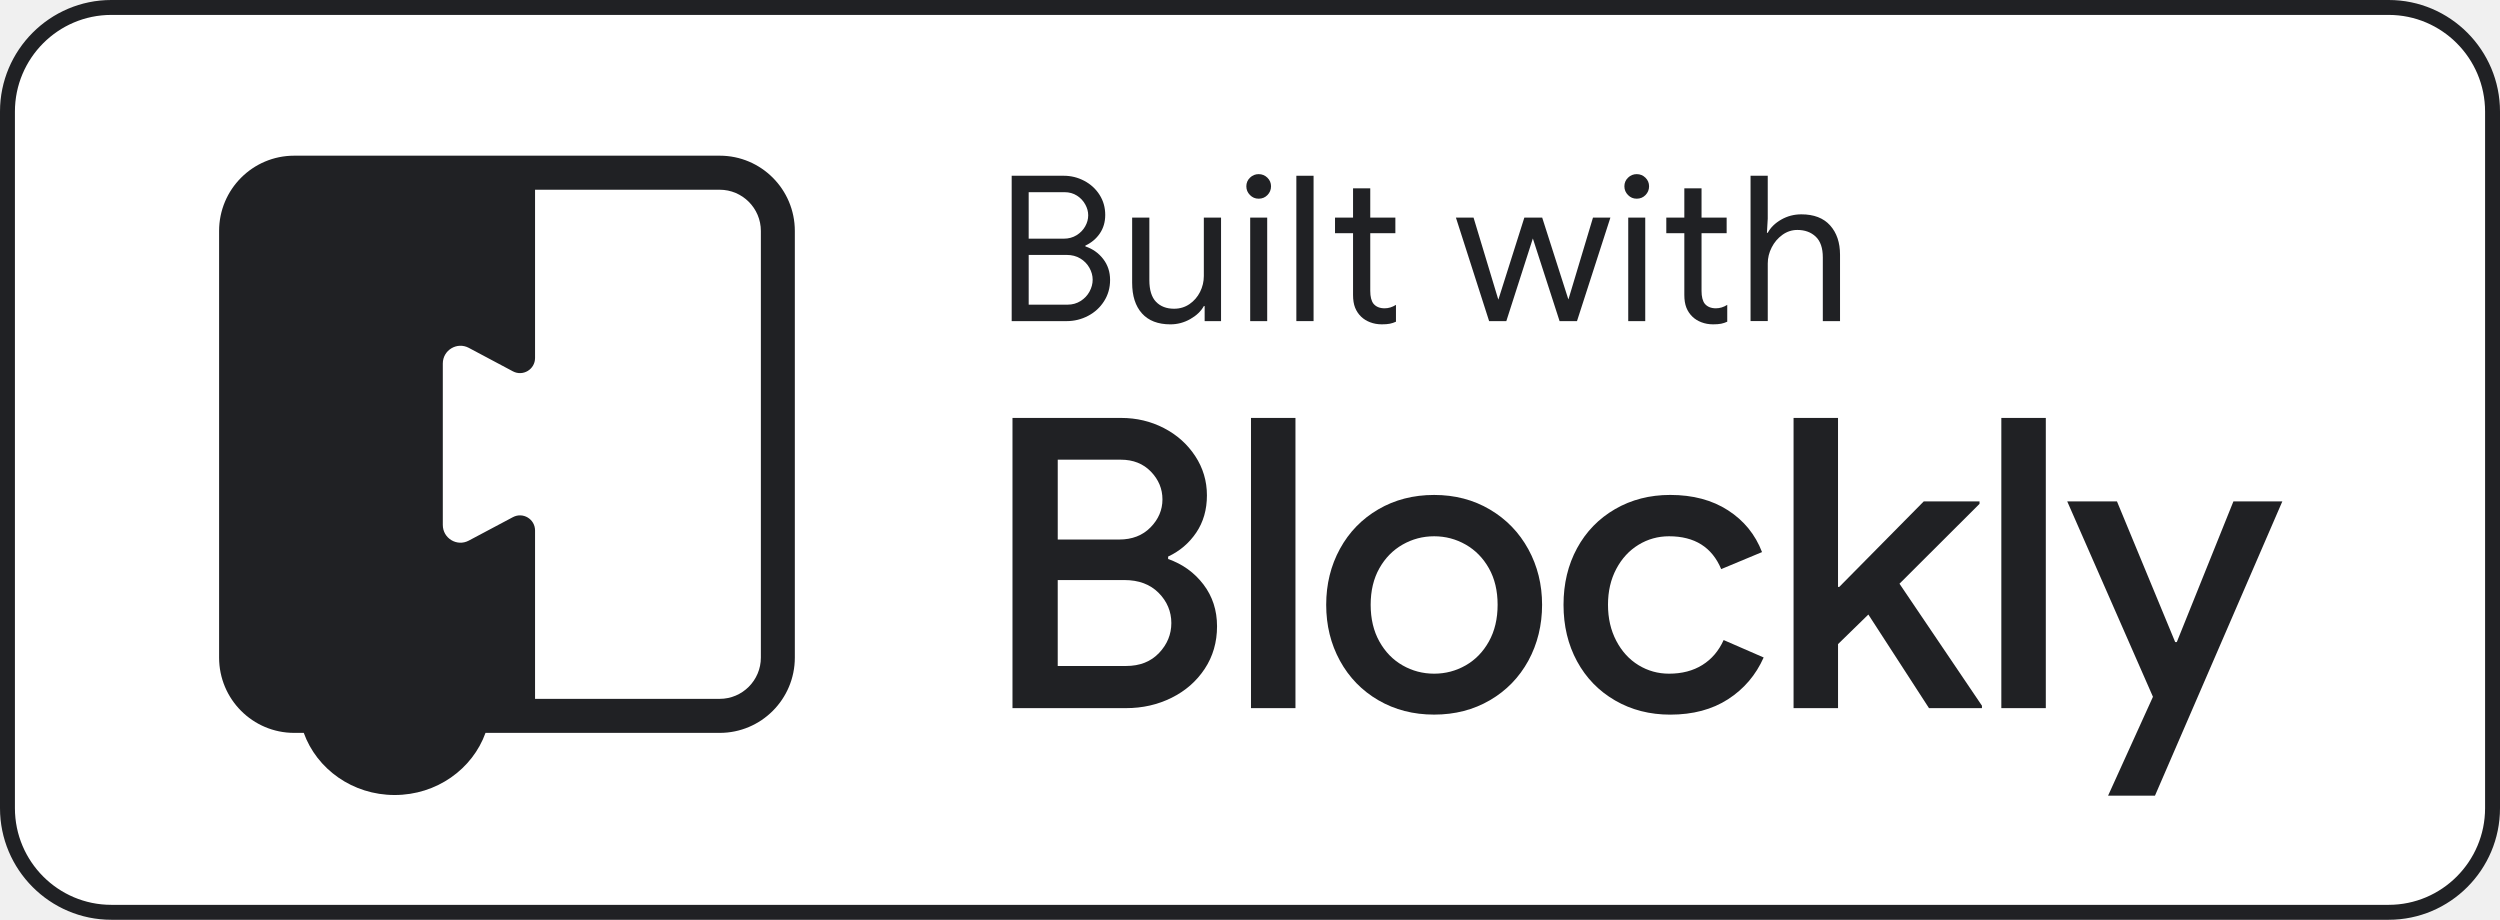
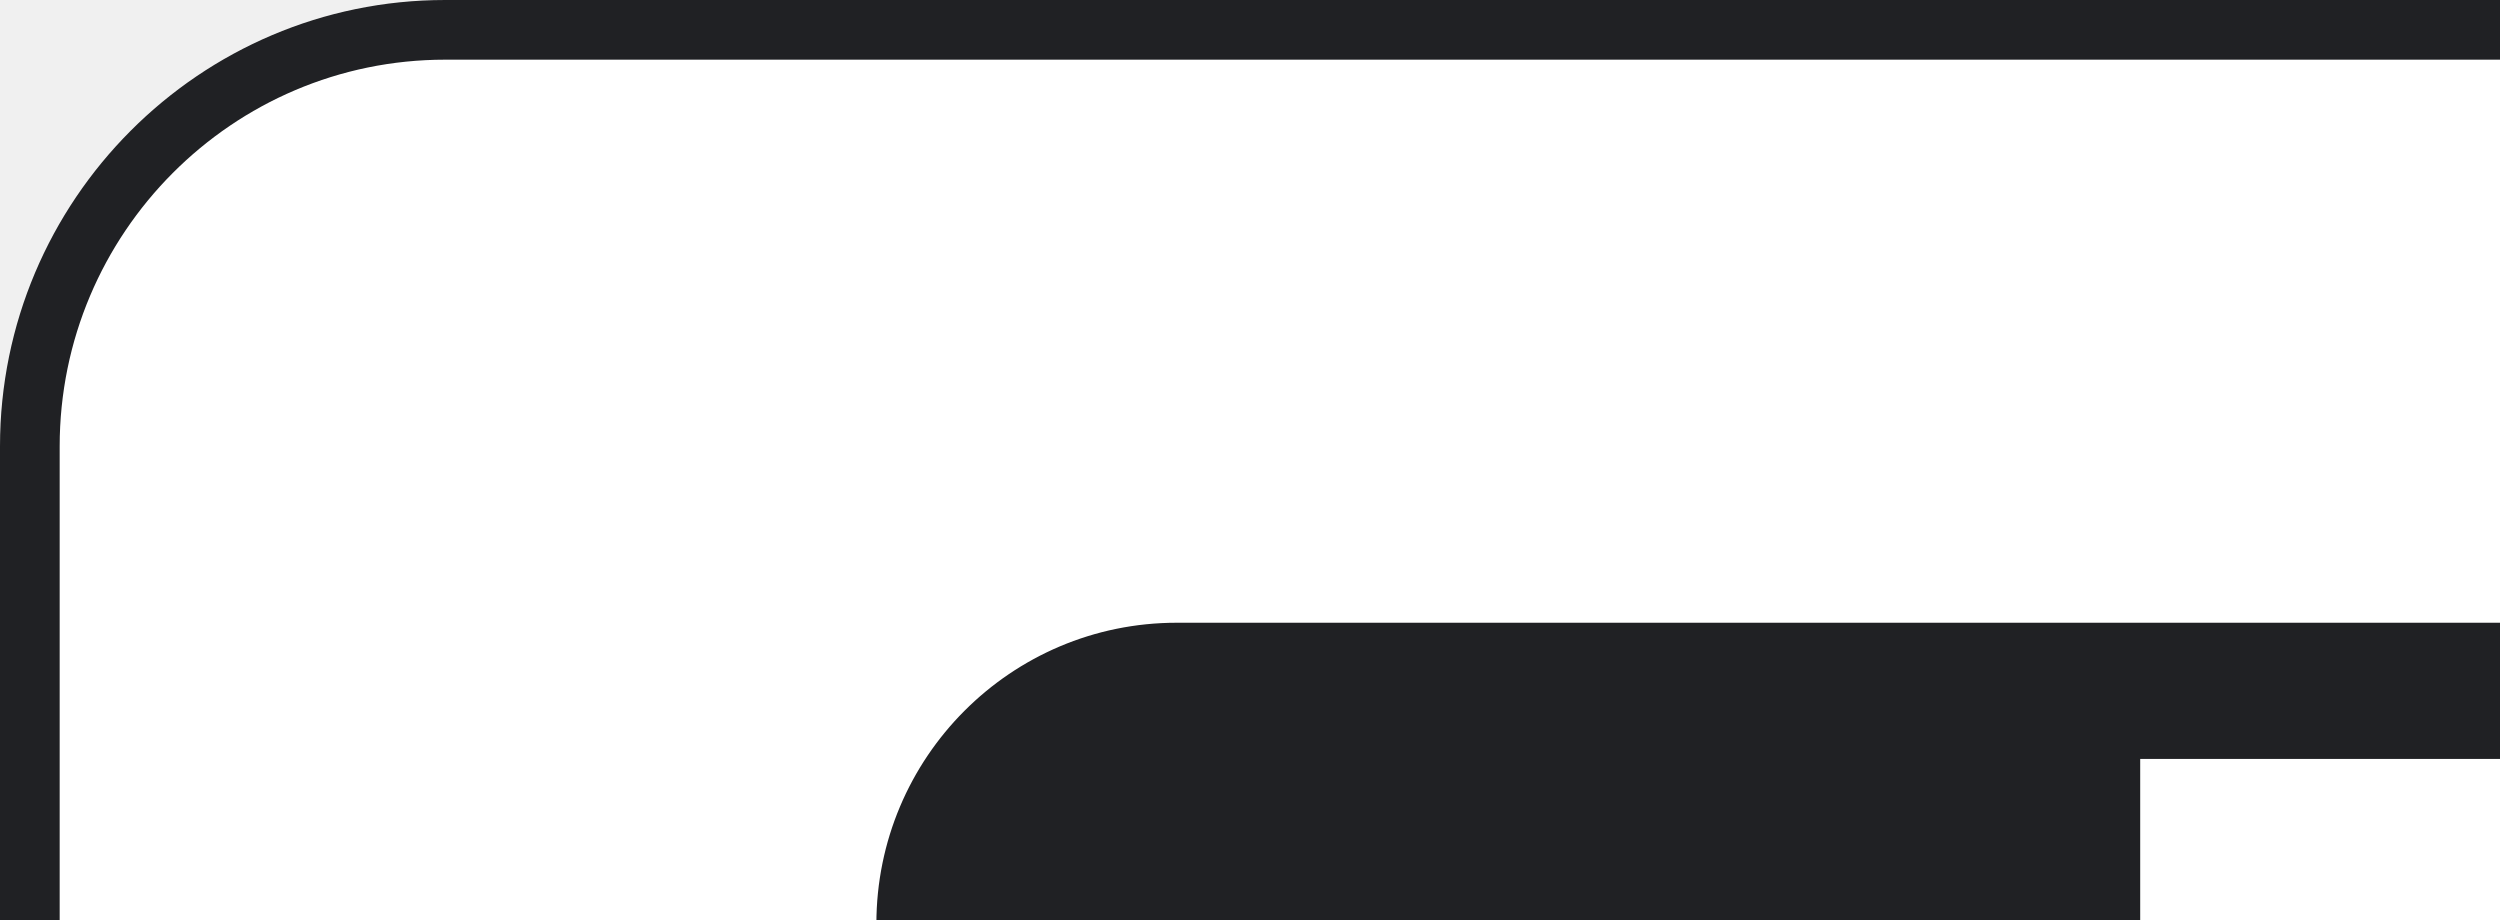
- <svg xmlns="http://www.w3.org/2000/svg" viewBox="0 0 1592 585.71">
+ <svg xmlns="http://www.w3.org/2000/svg" viewBox="0 0 398 146.42">
  <path d="m70.88 580.95c-36.46 0-66.13-29.75-66.13-66.31v-443.58c0-36.56 29.67-66.31 66.13-66.31h1450.24c36.46 0 66.13 29.75 66.13 66.31v443.58c0 36.56-29.67 66.31-66.13 66.31z" fill="#fff" />
  <g fill="#202124">
    <path d="m1521.12 9.5c33.84 0 61.38 27.61 61.38 61.56v443.58c0 33.94-27.53 61.56-61.38 61.56h-1450.24c-33.84 0-61.38-27.61-61.38-61.56v-443.58c0-33.94 27.53-61.56 61.38-61.56zm0-9.5h-1450.24c-39.08 0-70.88 31.88-70.88 71.06v443.58c0 39.19 31.8 71.07 70.88 71.07h1450.24c39.08 0 70.88-31.88 70.88-71.06v-443.59c0-39.18-31.8-71.06-70.88-71.06z" />
    <path d="m644.23 111.92h33.14c4.64 0 9 1.08 13.09 3.23 4.08 2.15 7.33 5.13 9.74 8.92s3.61 8.06 3.61 12.8c0 4.48-1.14 8.4-3.42 11.76s-5.35 5.95-9.22 7.76v.52c4.64 1.55 8.42 4.22 11.35 8.02 2.92 3.79 4.38 8.23 4.38 13.32s-1.27 9.5-3.8 13.51c-2.54 4.01-5.93 7.13-10.19 9.37s-8.83 3.36-13.73 3.36h-34.94v-92.56zm33.14 40.07c3.09 0 5.82-.73 8.19-2.2 2.36-1.46 4.19-3.34 5.48-5.62s1.93-4.63 1.93-7.05-.62-4.63-1.87-6.92c-1.25-2.28-3.01-4.16-5.29-5.62s-4.92-2.2-7.93-2.2h-22.82v29.6h22.31zm2.45 42.02c3.09 0 5.87-.78 8.32-2.33s4.34-3.55 5.67-6.01 2-4.98 2-7.56-.69-5.11-2.06-7.56c-1.38-2.46-3.31-4.44-5.8-5.95s-5.37-2.26-8.64-2.26h-24.24v31.67h24.76z" />
    <path d="m727.2 199.57c-4.17-4.65-6.25-11.16-6.25-19.52v-41.5h10.96v39.82c0 6.29 1.42 10.9 4.25 13.83 2.84 2.93 6.66 4.4 11.48 4.4 3.7 0 6.98-.99 9.86-2.97s5.11-4.57 6.71-7.76c1.59-3.19 2.39-6.55 2.39-10.08v-37.23h10.96v65.93h-10.44v-9.57h-.52c-1.81 3.28-4.69 6.03-8.64 8.27-3.96 2.24-8.17 3.36-12.64 3.36-7.91 0-13.95-2.33-18.12-6.98z" />
    <path d="m795.99 124.2c-1.55-1.55-2.32-3.4-2.32-5.56s.77-3.99 2.32-5.49c1.55-1.51 3.4-2.26 5.54-2.26s4 .76 5.54 2.26c1.55 1.51 2.32 3.34 2.32 5.49s-.75 4.01-2.26 5.56-3.38 2.33-5.61 2.33-4-.78-5.54-2.33zm.13 14.35h10.83v65.93h-10.83z" />
    <path d="m825.52 111.92h10.96v92.56h-10.96z" />
    <path d="m872.52 205.23c-2.28-.88-4.19-2.06-5.74-3.56-1.72-1.67-3.01-3.6-3.87-5.79s-1.29-4.87-1.29-8.03v-39.35h-11.48v-9.95h11.48v-18.62h10.96v18.62h15.99v9.95h-15.99v36.73c0 3.7.69 6.43 2.06 8.19 1.63 1.94 4 2.91 7.09 2.91 2.49 0 4.9-.73 7.22-2.2v10.73c-1.29.6-2.6 1.03-3.93 1.29s-3.03.39-5.09.39c-2.67 0-5.14-.44-7.41-1.32z" />
    <path d="m927.13 138.55h11.22l15.73 52.1h.13l16.5-52.1h11.35l16.63 51.97h.13l15.6-51.97h11.09l-21.28 65.93h-11.09l-17.02-52.62-16.89 52.62h-10.96l-21.15-65.93z" />
    <path d="m1036.73 124.2c-1.55-1.55-2.32-3.4-2.32-5.56s.77-3.99 2.32-5.49c1.55-1.51 3.4-2.26 5.54-2.26s4 .76 5.54 2.26c1.55 1.51 2.32 3.34 2.32 5.49s-.75 4.01-2.26 5.56-3.38 2.33-5.61 2.33-4-.78-5.54-2.33zm.13 14.35h10.83v65.93h-10.83z" />
    <path d="m1083.48 205.23c-2.28-.88-4.19-2.06-5.74-3.56-1.72-1.67-3.01-3.6-3.87-5.79s-1.29-4.87-1.29-8.03v-39.35h-11.48v-9.95h11.48v-18.62h10.96v18.62h15.99v9.95h-15.99v36.73c0 3.7.69 6.43 2.06 8.19 1.63 1.94 4 2.91 7.09 2.91 2.49 0 4.9-.73 7.22-2.2v10.73c-1.29.6-2.6 1.03-3.93 1.29s-3.03.39-5.09.39c-2.67 0-5.14-.44-7.41-1.32z" />
    <path d="m1114.74 111.92h10.96v27.28l-.52 9.05h.52c1.81-3.36 4.66-6.16 8.57-8.4s8.19-3.36 12.83-3.36c7.99 0 14.1 2.35 18.31 7.04 4.21 4.7 6.32 10.92 6.32 18.68v42.27h-10.96v-40.59c0-5.95-1.51-10.34-4.51-13.19-3.01-2.84-6.92-4.27-11.73-4.27-3.44 0-6.6 1.04-9.48 3.1-2.88 2.07-5.16 4.74-6.83 8.02-1.68 3.28-2.51 6.68-2.51 10.21v36.71h-10.96v-92.56z" />
    <path d="m644.74 266.14h69.25c9.78 0 18.83 2.15 27.16 6.45 8.32 4.3 14.97 10.24 19.95 17.81s7.47 15.92 7.47 25.04-2.28 17.04-6.82 23.75c-4.55 6.71-10.52 11.79-17.89 15.23v1.55c9.27 3.27 16.77 8.69 22.53 16.26 5.75 7.57 8.62 16.43 8.62 26.58s-2.62 19.19-7.85 27.1c-5.24 7.92-12.27 14.07-21.11 18.45-8.84 4.39-18.5 6.58-28.96 6.58h-72.34v-184.8zm67.97 77.43c8.24 0 14.89-2.58 19.95-7.74s7.59-11.1 7.59-17.81-2.44-12.6-7.34-17.68c-4.89-5.07-11.29-7.61-19.18-7.61h-40.16v50.85h39.13zm4.37 80.53c8.75 0 15.74-2.75 20.98-8.26 5.23-5.5 7.85-11.87 7.85-19.1s-2.7-13.81-8.11-19.23-12.66-8.13-21.76-8.13h-42.48v54.72h43.51z" />
    <path d="m796.63 266.14h28.32v184.8h-28.32z" />
    <path d="m877.73 445.91c-10.47-6.11-18.62-14.49-24.46-25.16s-8.75-22.54-8.75-35.62 2.92-24.95 8.75-35.62 13.99-19.06 24.46-25.17 22.31-9.16 35.53-9.16 25.06 3.1 35.53 9.29 18.62 14.63 24.46 25.29c5.83 10.67 8.75 22.46 8.75 35.36s-2.92 24.95-8.75 35.62c-5.84 10.67-13.99 19.06-24.46 25.16-10.47 6.11-22.31 9.16-35.53 9.16s-25.06-3.06-35.53-9.16zm55.61-22.2c6.18-3.52 11.11-8.6 14.8-15.23 3.69-6.62 5.54-14.41 5.54-23.36s-1.85-16.69-5.54-23.23-8.62-11.57-14.8-15.1c-6.18-3.52-12.87-5.29-20.08-5.29s-13.9 1.77-20.08 5.29c-6.18 3.53-11.11 8.56-14.8 15.1s-5.54 14.29-5.54 23.23 1.84 16.74 5.54 23.36c3.69 6.63 8.62 11.7 14.8 15.23s12.87 5.29 20.08 5.29 13.9-1.76 20.08-5.29z" />
    <path d="m1028.47 446.04c-10.39-6.02-18.45-14.33-24.2-24.91s-8.62-22.58-8.62-36.01 2.87-25.42 8.62-36.01c5.75-10.58 13.81-18.88 24.2-24.91 10.38-6.02 22.1-9.03 35.14-9.03 14.42 0 26.69 3.27 36.82 9.81s17.33 15.4 21.63 26.59l-26 10.84c-5.84-13.94-16.91-20.91-33.21-20.91-7.04 0-13.52 1.81-19.44 5.42s-10.64 8.73-14.16 15.36-5.28 14.24-5.28 22.84 1.76 16.26 5.28 22.97 8.24 11.87 14.16 15.49c5.92 3.61 12.4 5.42 19.44 5.42 8.24 0 15.32-1.85 21.24-5.55s10.43-8.99 13.52-15.87l25.49 11.1c-4.98 11.19-12.53 20.05-22.66 26.59s-22.4 9.81-36.82 9.81c-13.05 0-24.76-3.01-35.14-9.03z" />
    <path d="m1142.13 266.14h28.32v107.63h.77l53.81-54.46h35.53v1.55l-50.97 50.85 52.52 77.69v1.55h-33.72l-38.62-59.62-19.31 18.84v40.78h-28.32v-184.8z" />
    <path d="m1274.45 266.14h28.32v184.8h-28.32z" />
    <path d="m1371 443.72-54.58-124.41h31.67l37.07 89.56h1.03l36.04-89.56h31.15l-81.1 187.39h-29.86z" />
    <path d="m458.31 99.14h-270.97c-26.41 0-47.82 21.46-47.82 47.94v271.67c0 26.48 21.4 47.95 47.82 47.95h6.1c8.28 23.02 31.06 39.56 57.86 39.56s49.59-16.53 57.87-39.56h149.15c26.41 0 47.83-21.47 47.83-47.95v-271.67c0-26.48-21.42-47.94-47.83-47.94zm26.21 319.61c0 14.49-11.76 26.28-26.21 26.28h-117.59v-107.22c0-7.25-7.7-11.89-14.09-8.49l-28.11 14.94c-7.51 4-16.54-1.46-16.54-9.97v-102.8c0-8.51 9.03-13.97 16.54-9.98l28.11 14.96c6.39 3.4 14.09-1.25 14.09-8.5v-107.15h117.59c14.45 0 26.21 11.78 26.21 26.26z" />
  </g>
</svg>
